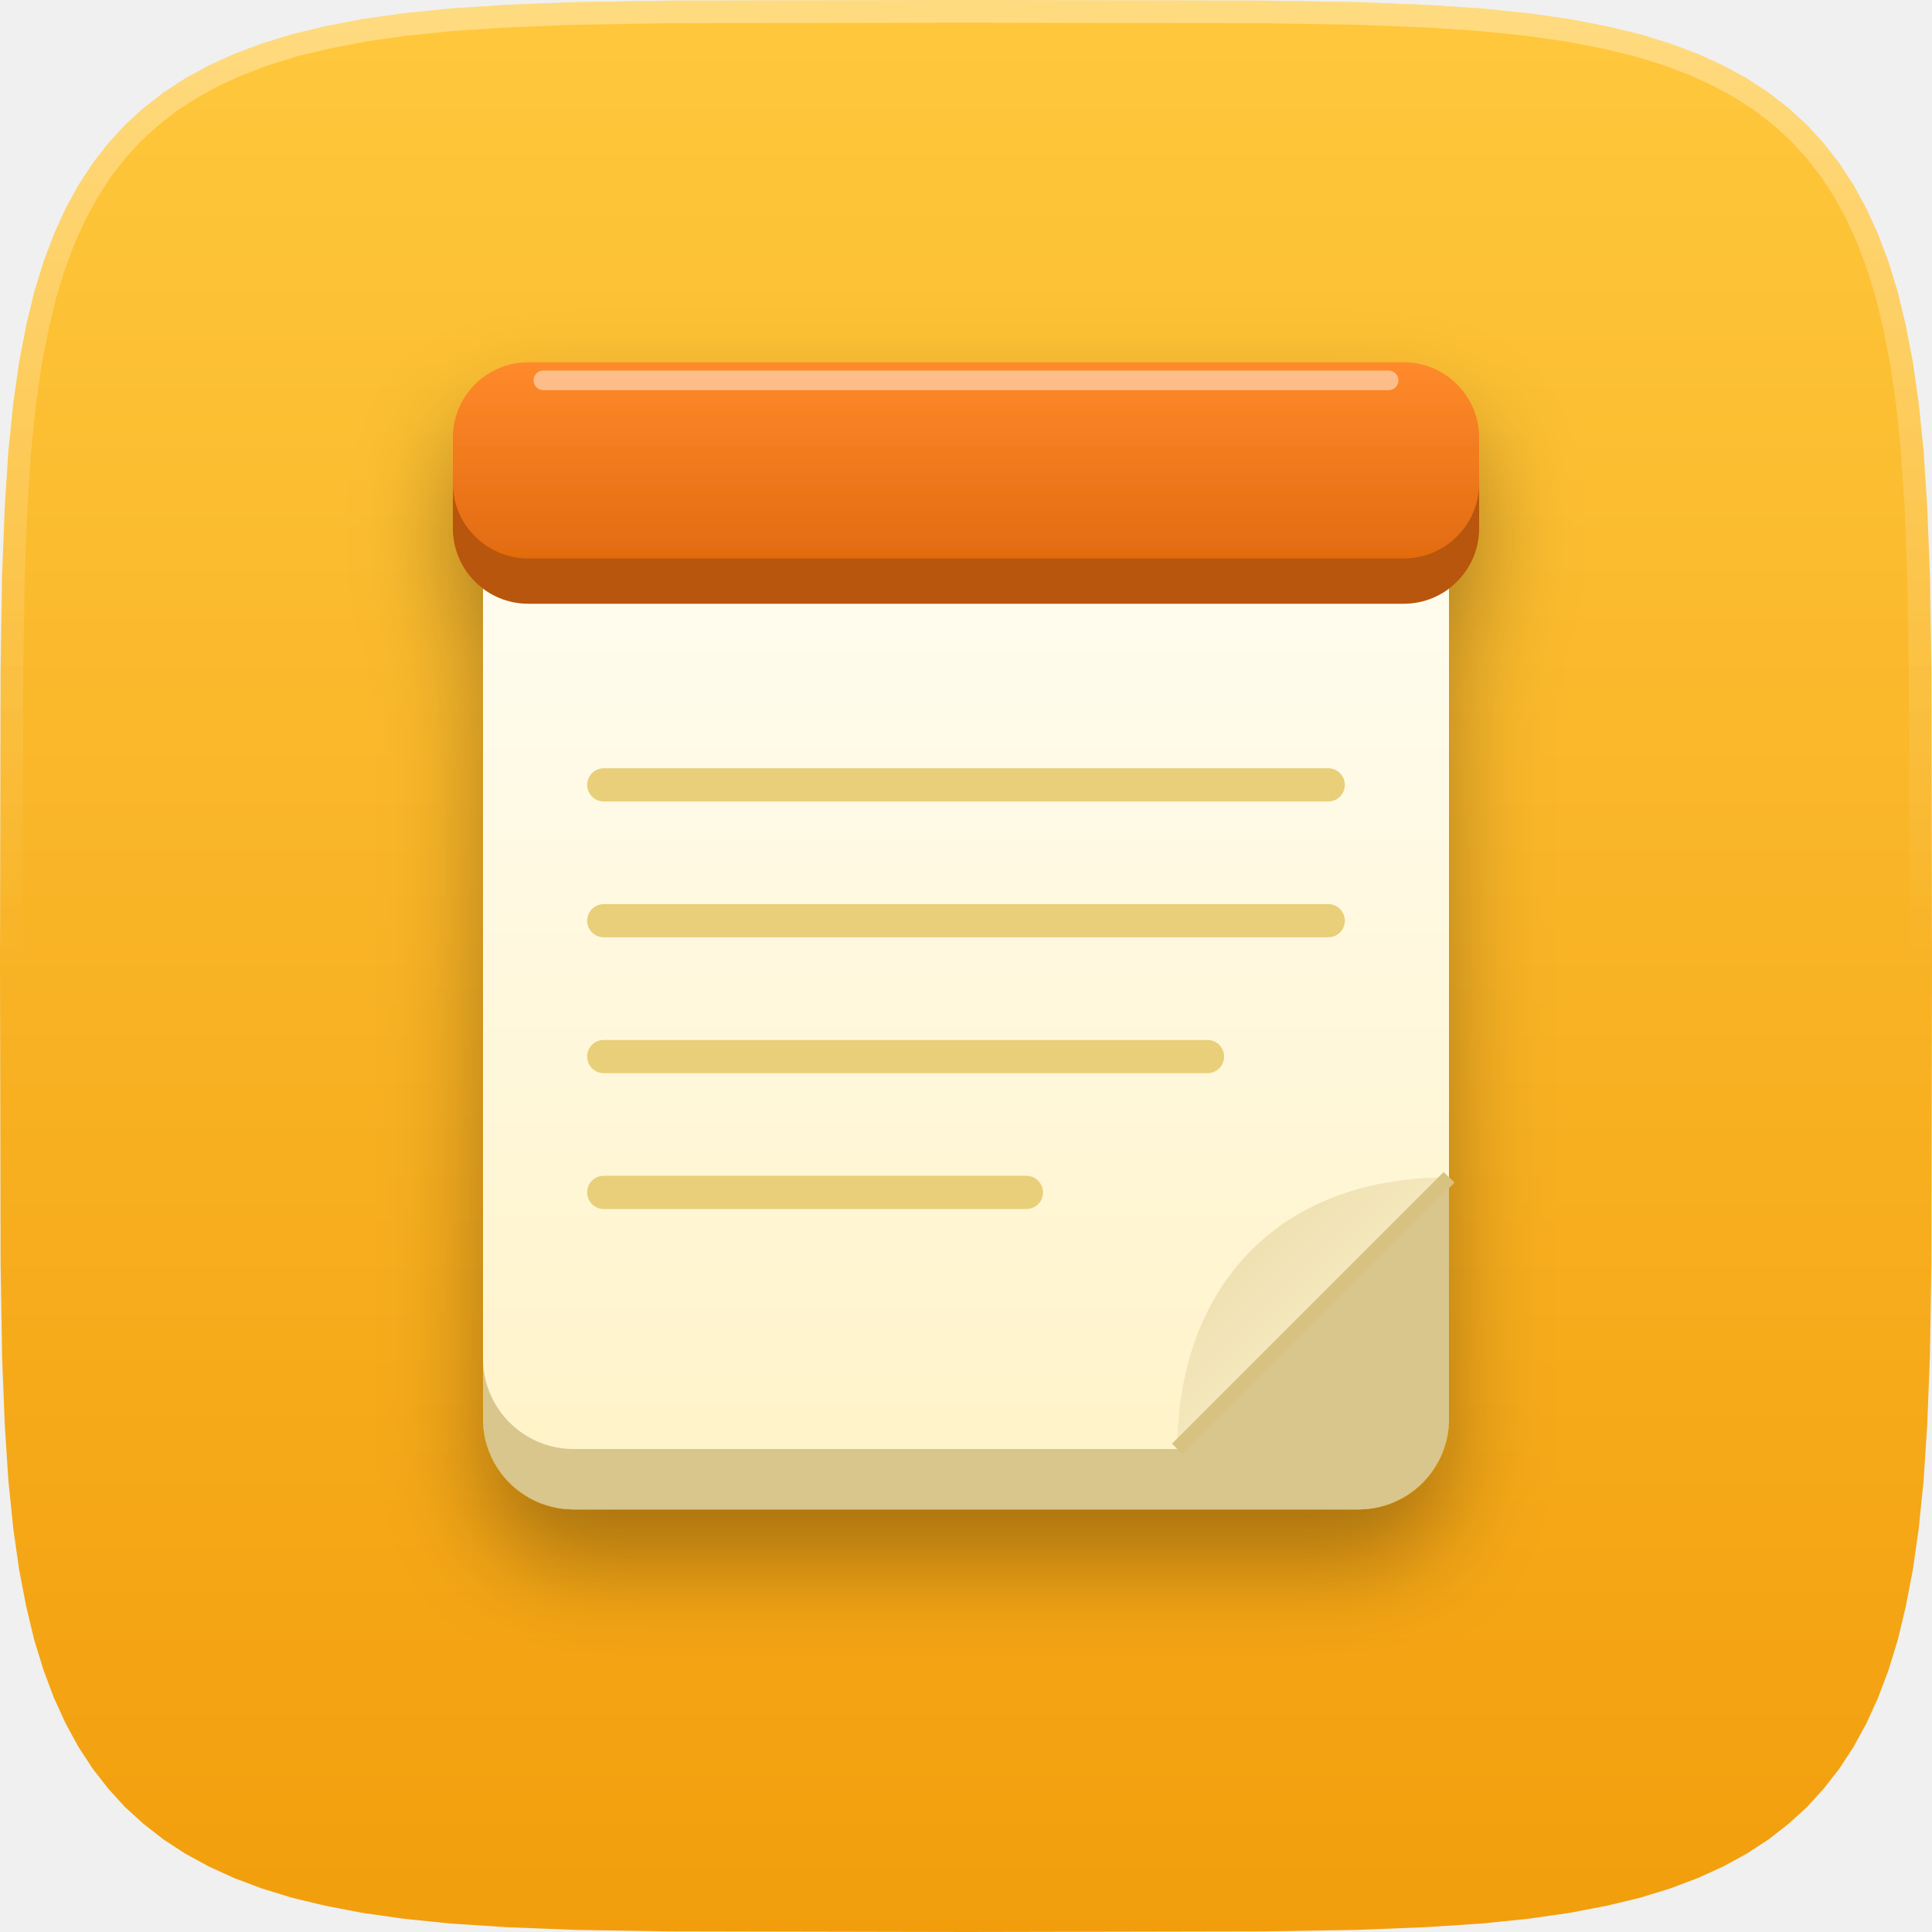
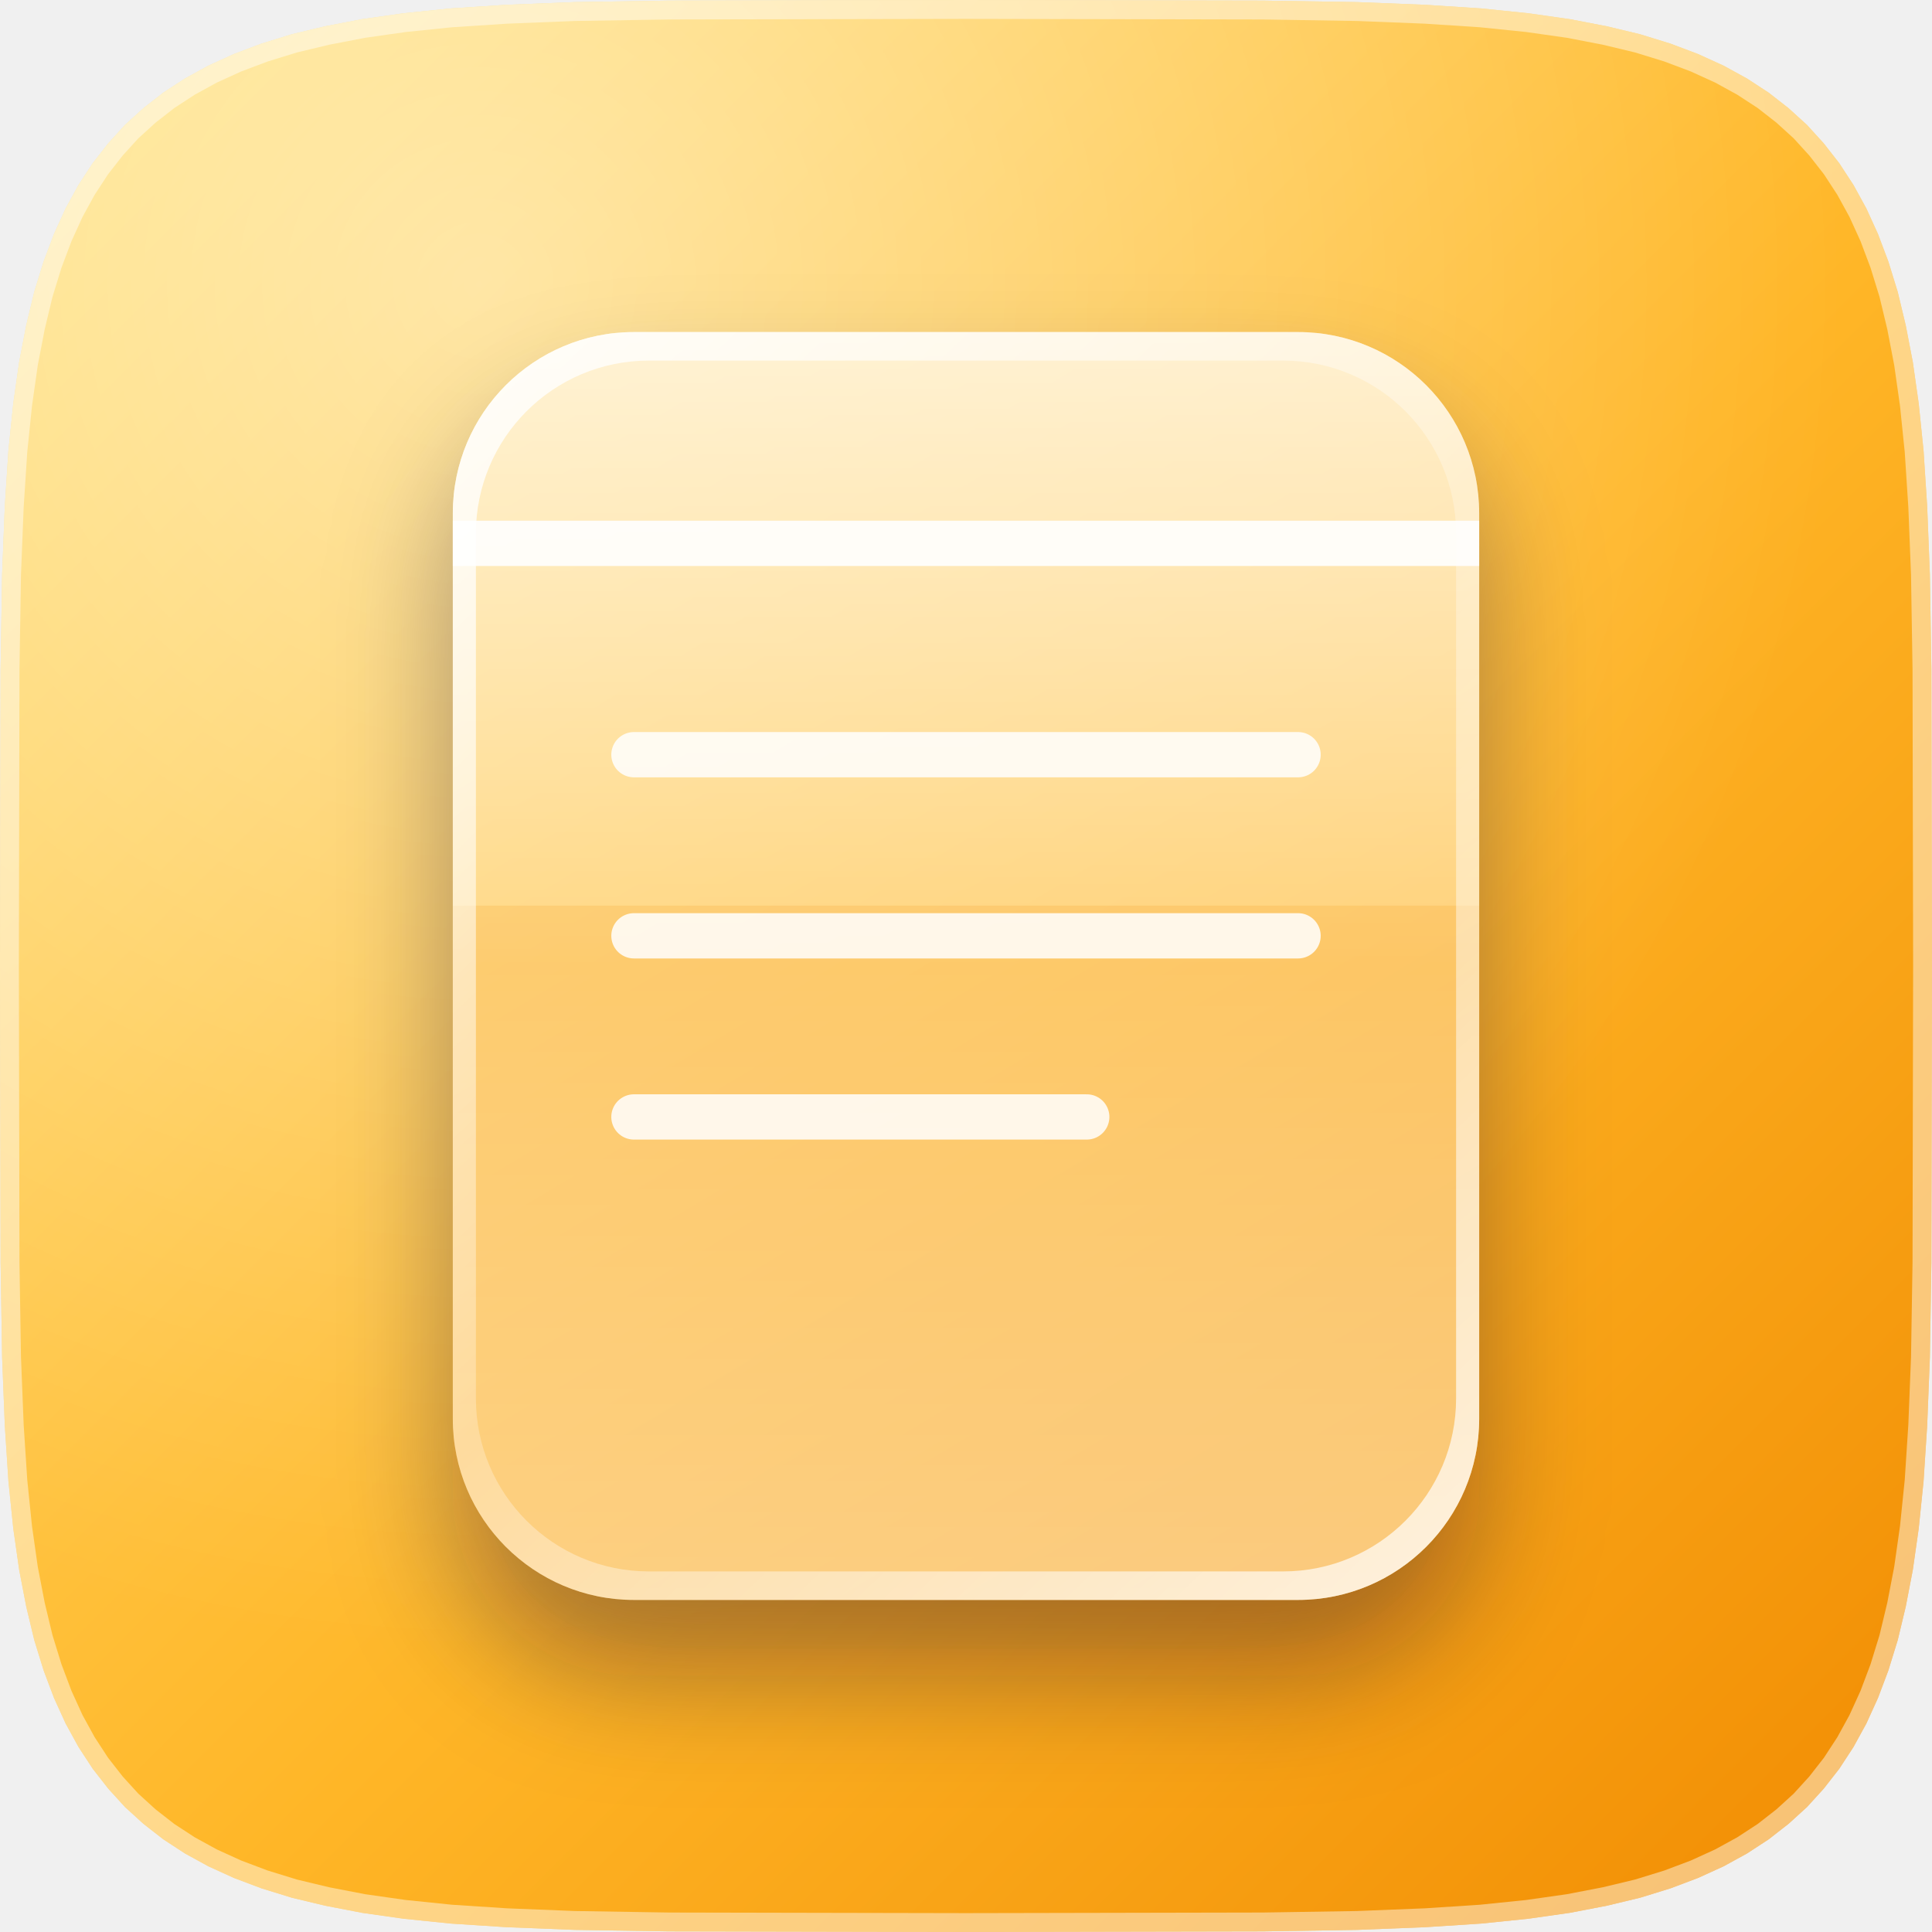
<svg xmlns="http://www.w3.org/2000/svg" viewBox="0 0 128 128" width="128" height="128">
  <defs>
-     <filter id="sh" x="-40%" y="-40%" width="180%" height="190%">
-       <feGaussianBlur in="SourceAlpha" stdDeviation="3.2" />
-       <feOffset dy="3.5" />
-       <feComponentTransfer>
-         <feFuncA type="linear" slope="0.32" />
-       </feComponentTransfer>
-       <feMerge>
-         <feMergeNode />
-         <feMergeNode in="SourceGraphic" />
-       </feMerge>
-     </filter>
-     <filter id="sh2" x="-40%" y="-40%" width="180%" height="190%">
-       <feGaussianBlur in="SourceAlpha" stdDeviation="1.6" />
-       <feOffset dy="1.5" />
-       <feComponentTransfer>
-         <feFuncA type="linear" slope="0.25" />
-       </feComponentTransfer>
-       <feMerge>
-         <feMergeNode />
-         <feMergeNode in="SourceGraphic" />
-       </feMerge>
-     </filter>
-     <linearGradient id="nSheet" x1="0" y1="0" x2="0" y2="1">
-       <stop offset="0" stop-color="#FFFDF2" />
-       <stop offset="1" stop-color="#FFF3C9" />
-     </linearGradient>
-     <linearGradient id="nStrip" x1="0" y1="0" x2="0" y2="1">
-       <stop offset="0" stop-color="#FF8A2B" />
-       <stop offset="1" stop-color="#E26B10" />
-     </linearGradient>
-     <linearGradient id="nCurl" x1="0" y1="0" x2="1" y2="1">
-       <stop offset="0" stop-color="#E9D9A3" />
-       <stop offset="1" stop-color="#FFF6D8" />
-     </linearGradient>
-     <linearGradient id="bgG" x1="0" y1="0" x2="0" y2="1">
-       <stop offset="0" stop-color="#FFC83D" />
-       <stop offset="1" stop-color="#F29E0C" />
-     </linearGradient>
-     <linearGradient id="bgHi" x1="0" y1="0" x2="0" y2="1">
-       <stop offset="0" stop-color="#FFFFFF" stop-opacity="0.35" />
-       <stop offset="0.5" stop-color="#FFFFFF" stop-opacity="0" />
-     </linearGradient>
-     <clipPath id="shape">
+     <clipPath id="sq">
      <path d="M128.00 64.00 L127.96 83.67 L127.86 89.93 L127.68 94.47 L127.44 98.15 L127.12 101.27 L126.73 104.01 L126.26 106.45 L125.73 108.66 L125.11 110.67 L124.42 112.50 L123.65 114.19 L122.80 115.74 L121.86 117.18 L120.83 118.50 L119.72 119.72 L118.50 120.83 L117.18 121.86 L115.74 122.80 L114.19 123.65 L112.50 124.42 L110.67 125.11 L108.66 125.73 L106.45 126.26 L104.01 126.73 L101.27 127.12 L98.15 127.44 L94.47 127.68 L89.93 127.86 L83.67 127.96 L64.00 128.00 L44.33 127.96 L38.07 127.86 L33.53 127.68 L29.85 127.44 L26.73 127.12 L23.99 126.73 L21.55 126.26 L19.34 125.73 L17.33 125.11 L15.50 124.42 L13.81 123.65 L12.26 122.80 L10.82 121.86 L9.50 120.83 L8.28 119.72 L7.17 118.50 L6.14 117.18 L5.20 115.74 L4.35 114.19 L3.58 112.50 L2.89 110.67 L2.27 108.66 L1.74 106.45 L1.27 104.01 L0.88 101.27 L0.56 98.15 L0.32 94.47 L0.14 89.93 L0.04 83.67 L0.00 64.00 L0.04 44.33 L0.14 38.07 L0.32 33.53 L0.56 29.85 L0.88 26.73 L1.27 23.99 L1.74 21.55 L2.27 19.34 L2.89 17.33 L3.58 15.50 L4.35 13.81 L5.20 12.26 L6.14 10.82 L7.17 9.50 L8.28 8.28 L9.50 7.17 L10.82 6.14 L12.26 5.20 L13.81 4.35 L15.50 3.58 L17.33 2.89 L19.34 2.27 L21.55 1.74 L23.99 1.27 L26.73 0.88 L29.85 0.56 L33.53 0.32 L38.07 0.14 L44.33 0.04 L64.00 0.00 L83.67 0.04 L89.93 0.14 L94.47 0.32 L98.15 0.56 L101.27 0.88 L104.01 1.27 L106.45 1.74 L108.66 2.27 L110.67 2.89 L112.50 3.58 L114.19 4.35 L115.74 5.20 L117.18 6.14 L118.50 7.17 L119.72 8.28 L120.83 9.50 L121.86 10.82 L122.80 12.26 L123.65 13.81 L124.42 15.50 L125.11 17.33 L125.73 19.34 L126.26 21.55 L126.73 23.99 L127.12 26.73 L127.44 29.85 L127.68 33.53 L127.86 38.07 L127.96 44.33Z" />
    </clipPath>
+     <linearGradient id="bg" x1="0" y1="0" x2="1" y2="1">
+       <stop offset="0" stop-color="#FFE27A" />
+       <stop offset="0.55" stop-color="#FFB627" />
+       <stop offset="1" stop-color="#F08A00" />
+     </linearGradient>
+     <radialGradient id="glow" cx="0.25" cy="0.15" r="0.7">
+       <stop offset="0" stop-color="#FFFFFF" stop-opacity="0.45" />
+       <stop offset="1" stop-color="#FFFFFF" stop-opacity="0" />
+     </radialGradient>
+     <linearGradient id="body" gradientUnits="userSpaceOnUse" x1="0" y1="20" x2="0" y2="108">
+       <stop offset="0" stop-color="#FFFFFF" stop-opacity="0.78" />
+       <stop offset="0.5" stop-color="#FFFFFF" stop-opacity="0.38" />
+       <stop offset="1" stop-color="#FFFFFF" stop-opacity="0.55" />
+     </linearGradient>
+     <linearGradient id="rim" gradientUnits="userSpaceOnUse" x1="20" y1="18" x2="108" y2="110">
+       <stop offset="0" stop-color="#FFFFFF" stop-opacity="1" />
+       <stop offset="0.5" stop-color="#FFFFFF" stop-opacity="0.25" />
+       <stop offset="1" stop-color="#FFFFFF" stop-opacity="0.85" />
+     </linearGradient>
+     <filter id="blur2" x="-30%" y="-30%" width="160%" height="160%">
+       <feGaussianBlur stdDeviation="2" />
+     </filter>
+     <filter id="shadow" x="-30%" y="-30%" width="160%" height="170%">
+       <feGaussianBlur stdDeviation="4" />
+     </filter>
+     <mask id="gm" maskUnits="userSpaceOnUse" x="0" y="0" width="128" height="128">
+       <g fill="#FFF" stroke="#FFF">
+         <rect x="30" y="22" width="68" height="84" rx="12" stroke="none" />
+       </g>
+     </mask>
+     <mask id="rm" maskUnits="userSpaceOnUse" x="0" y="0" width="128" height="128">
+       <g fill="#FFF" stroke="#FFF" stroke-width="3.2">
+         <rect x="30" y="22" width="68" height="84" rx="12" stroke="none" />
+       </g>
+       <g fill="#000" stroke="#000" transform="translate(64 64) scale(0.955) translate(-64 -64)">
+         <rect x="30" y="22" width="68" height="84" rx="12" stroke="none" />
+       </g>
+     </mask>
  </defs>
-   <g clip-path="url(#shape)">
-     <rect width="128" height="128" fill="url(#bgG)" />
-     <path d="M128.00 64.00 L127.96 83.67 L127.86 89.93 L127.68 94.47 L127.44 98.15 L127.12 101.27 L126.73 104.01 L126.26 106.45 L125.73 108.66 L125.11 110.67 L124.42 112.50 L123.65 114.19 L122.80 115.74 L121.86 117.18 L120.83 118.50 L119.72 119.72 L118.50 120.83 L117.18 121.86 L115.74 122.80 L114.19 123.65 L112.50 124.42 L110.67 125.11 L108.66 125.73 L106.45 126.26 L104.01 126.73 L101.27 127.12 L98.15 127.44 L94.47 127.68 L89.93 127.86 L83.67 127.96 L64.00 128.00 L44.33 127.96 L38.07 127.86 L33.53 127.68 L29.85 127.44 L26.73 127.12 L23.99 126.73 L21.55 126.26 L19.34 125.73 L17.33 125.11 L15.50 124.42 L13.81 123.65 L12.26 122.80 L10.82 121.86 L9.50 120.83 L8.28 119.72 L7.17 118.50 L6.14 117.18 L5.20 115.74 L4.35 114.19 L3.58 112.50 L2.89 110.67 L2.27 108.66 L1.74 106.45 L1.27 104.01 L0.88 101.27 L0.56 98.15 L0.32 94.47 L0.14 89.93 L0.04 83.67 L0.00 64.00 L0.04 44.33 L0.14 38.07 L0.32 33.53 L0.56 29.85 L0.88 26.73 L1.27 23.99 L1.74 21.55 L2.27 19.34 L2.89 17.33 L3.58 15.50 L4.35 13.81 L5.20 12.26 L6.14 10.82 L7.17 9.50 L8.28 8.28 L9.50 7.17 L10.82 6.14 L12.26 5.20 L13.81 4.35 L15.50 3.58 L17.33 2.89 L19.34 2.27 L21.55 1.74 L23.99 1.27 L26.73 0.88 L29.85 0.56 L33.53 0.32 L38.07 0.14 L44.33 0.04 L64.00 0.00 L83.67 0.04 L89.93 0.14 L94.47 0.32 L98.15 0.56 L101.27 0.88 L104.01 1.27 L106.45 1.74 L108.66 2.27 L110.67 2.89 L112.50 3.58 L114.19 4.35 L115.74 5.20 L117.18 6.14 L118.50 7.17 L119.72 8.28 L120.83 9.50 L121.86 10.82 L122.80 12.26 L123.65 13.81 L124.42 15.50 L125.11 17.33 L125.73 19.34 L126.26 21.55 L126.73 23.99 L127.12 26.73 L127.44 29.85 L127.68 33.53 L127.86 38.07 L127.96 44.33Z" fill="none" stroke="url(#bgHi)" stroke-width="3" />
-     <g filter="url(#sh)">
-       <path d="M32 36h64v58a6 6 0 0 1-6 6H38a6 6 0 0 1-6-6z" fill="#D9C68C" />
-       <path d="M32 34h64v44l-18 18H38a6 6 0 0 1-6-6z" fill="url(#nSheet)" />
-       <path d="M40 52h48M40 61h48M40 70h40M40 79h28" stroke="#E9CF7A" stroke-width="2.2" stroke-linecap="round" />
-       <path d="M96 78L78 96c0-10 6-18 18-18z" fill="url(#nCurl)" />
-       <path d="M96 78L78 96" stroke="#D8C281" stroke-width="1" />
-       <rect x="30" y="26" width="68" height="14" rx="5" fill="#B8560A" />
-       <rect x="30" y="24" width="68" height="13" rx="5" fill="url(#nStrip)" />
-       <path d="M36 25.2h56" stroke="#FFFFFF" stroke-opacity="0.45" stroke-width="1.3" stroke-linecap="round" />
+   <g clip-path="url(#sq)">
+     <rect width="128" height="128" fill="url(#bg)" />
+     <rect width="128" height="128" fill="url(#glow)" />
+     <g transform="translate(0 5)" opacity="0.35" filter="url(#shadow)">
+       <g fill="#0A0630" stroke="#0A0630">
+         <rect x="30" y="22" width="68" height="84" rx="12" stroke="none" />
+       </g>
    </g>
+     <g mask="url(#gm)">
+       <g transform="translate(64 64) scale(1.25) rotate(14) translate(-64 -64)">
+         <rect width="128" height="128" fill="url(#bg)" />
+       </g>
+       <rect width="128" height="128" fill="url(#body)" />
+       <rect x="0" y="60" width="128" height="68" fill="#F08A00" opacity="0.16" />
+     </g>
+     <rect width="128" height="128" fill="url(#rim)" mask="url(#rm)" />
+     <g stroke="#FFFFFF" stroke-opacity="0.85" stroke-width="3" stroke-linecap="round" stroke-linejoin="round">
+       <path d="M42 50h44M42 62h44M42 74h30" />
+     </g>
+     <path d="M30 36h68" stroke="#FFFFFF" stroke-opacity="0.9" stroke-width="3" />
+     <path d="M128.00 64.00 L127.96 83.67 L127.86 89.93 L127.68 94.47 L127.44 98.15 L127.12 101.27 L126.73 104.01 L126.26 106.45 L125.73 108.66 L125.11 110.67 L124.42 112.50 L123.65 114.19 L122.80 115.74 L121.86 117.18 L120.83 118.50 L119.72 119.72 L118.50 120.83 L117.18 121.86 L115.74 122.80 L114.19 123.65 L112.50 124.42 L110.67 125.11 L108.66 125.73 L106.45 126.26 L104.01 126.73 L101.27 127.12 L98.15 127.44 L94.47 127.68 L89.93 127.86 L83.67 127.96 L64.00 128.00 L44.33 127.96 L38.07 127.86 L33.53 127.68 L29.85 127.44 L26.73 127.12 L23.99 126.73 L21.55 126.26 L19.34 125.73 L17.33 125.11 L15.50 124.42 L13.81 123.65 L12.26 122.80 L10.82 121.86 L9.50 120.83 L8.28 119.72 L7.17 118.50 L6.14 117.18 L5.20 115.74 L4.35 114.19 L3.58 112.50 L2.89 110.67 L2.27 108.66 L1.74 106.45 L1.27 104.01 L0.88 101.27 L0.56 98.15 L0.32 94.47 L0.14 89.93 L0.04 83.67 L0.00 64.00 L0.04 44.33 L0.14 38.07 L0.32 33.53 L0.56 29.85 L0.88 26.73 L1.27 23.99 L1.74 21.55 L2.27 19.34 L2.89 17.33 L3.58 15.50 L4.35 13.81 L5.20 12.26 L6.14 10.82 L7.17 9.50 L8.28 8.28 L9.50 7.17 L10.82 6.14 L12.26 5.20 L13.81 4.35 L15.50 3.58 L17.33 2.89 L19.34 2.27 L21.55 1.74 L23.99 1.27 L26.73 0.88 L29.85 0.56 L33.53 0.32 L38.07 0.14 L44.33 0.04 L64.00 0.00 L83.67 0.04 L89.93 0.14 L94.47 0.32 L98.15 0.56 L101.27 0.88 L104.01 1.27 L106.45 1.74 L108.66 2.27 L110.67 2.89 L112.50 3.58 L114.19 4.35 L115.74 5.20 L117.18 6.14 L118.50 7.17 L119.72 8.28 L120.83 9.50 L121.86 10.82 L122.80 12.26 L123.65 13.81 L124.42 15.50 L125.11 17.33 L125.73 19.34 L126.26 21.55 L126.73 23.99 L127.12 26.73 L127.44 29.85 L127.68 33.53 L127.86 38.07 L127.96 44.33Z" fill="none" stroke="#FFFFFF" stroke-opacity="0.45" stroke-width="2.5" />
  </g>
</svg>
